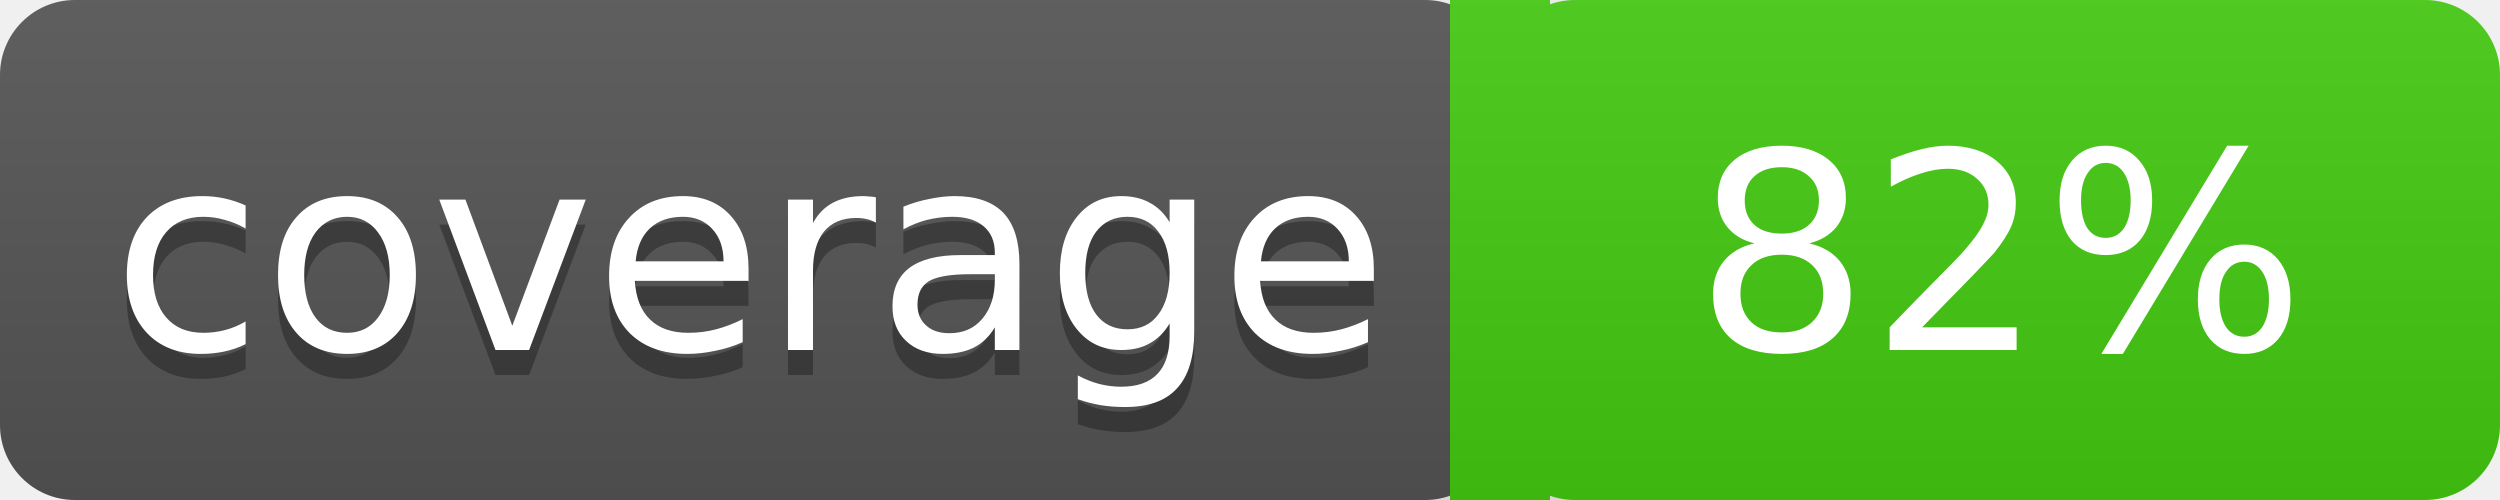
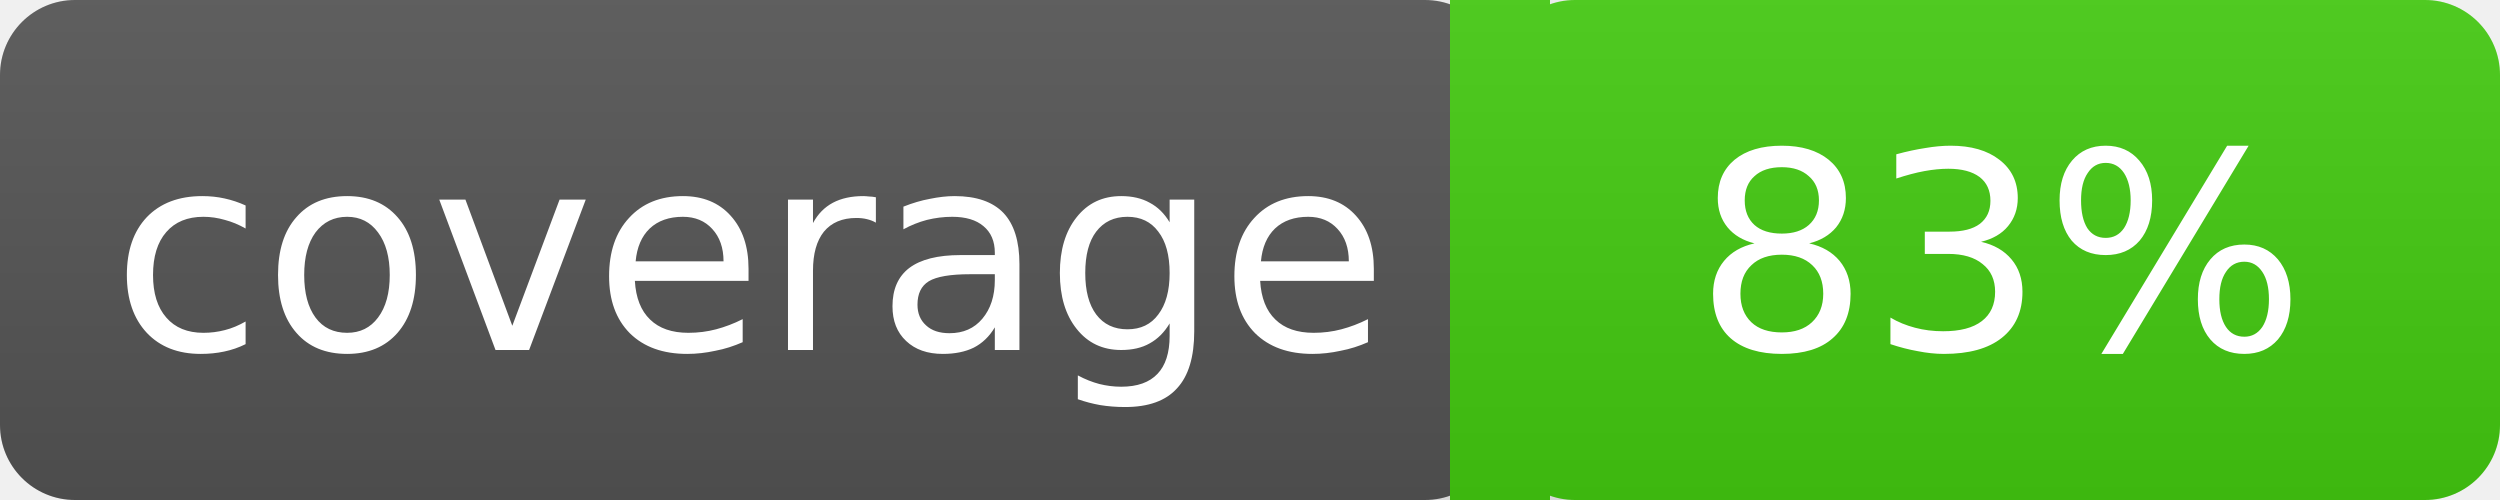
<svg xmlns="http://www.w3.org/2000/svg" width="100" height="20">
  <linearGradient id="a" x2="0" y2="100%">
    <stop offset="0" stop-color="#bbb" stop-opacity=".1" />
    <stop offset="2" stop-opacity=".1" />
  </linearGradient>
  <rect rx="3" width="60" height="20" fill="#555" />
  <rect rx="3" x="60" width="40" height="20" fill="#4c1" />
  <path fill="#4c1" d="M58 0h4v20h-4z" />
  <rect rx="3" width="100" height="20" fill="url(#a)" />
  <g fill="#fff" text-anchor="middle" font-family="DejaVu Sans,Verdana,Geneva,sans-serif" font-size="11">
-     <text x="30" y="15" fill="#010101" fill-opacity=".3">coverage</text>
    <text x="30" y="14">coverage</text>
-     <text x="80" y="14">82%</text>
+     <text x="80" y="14">83%</text>
  </g>
</svg>
